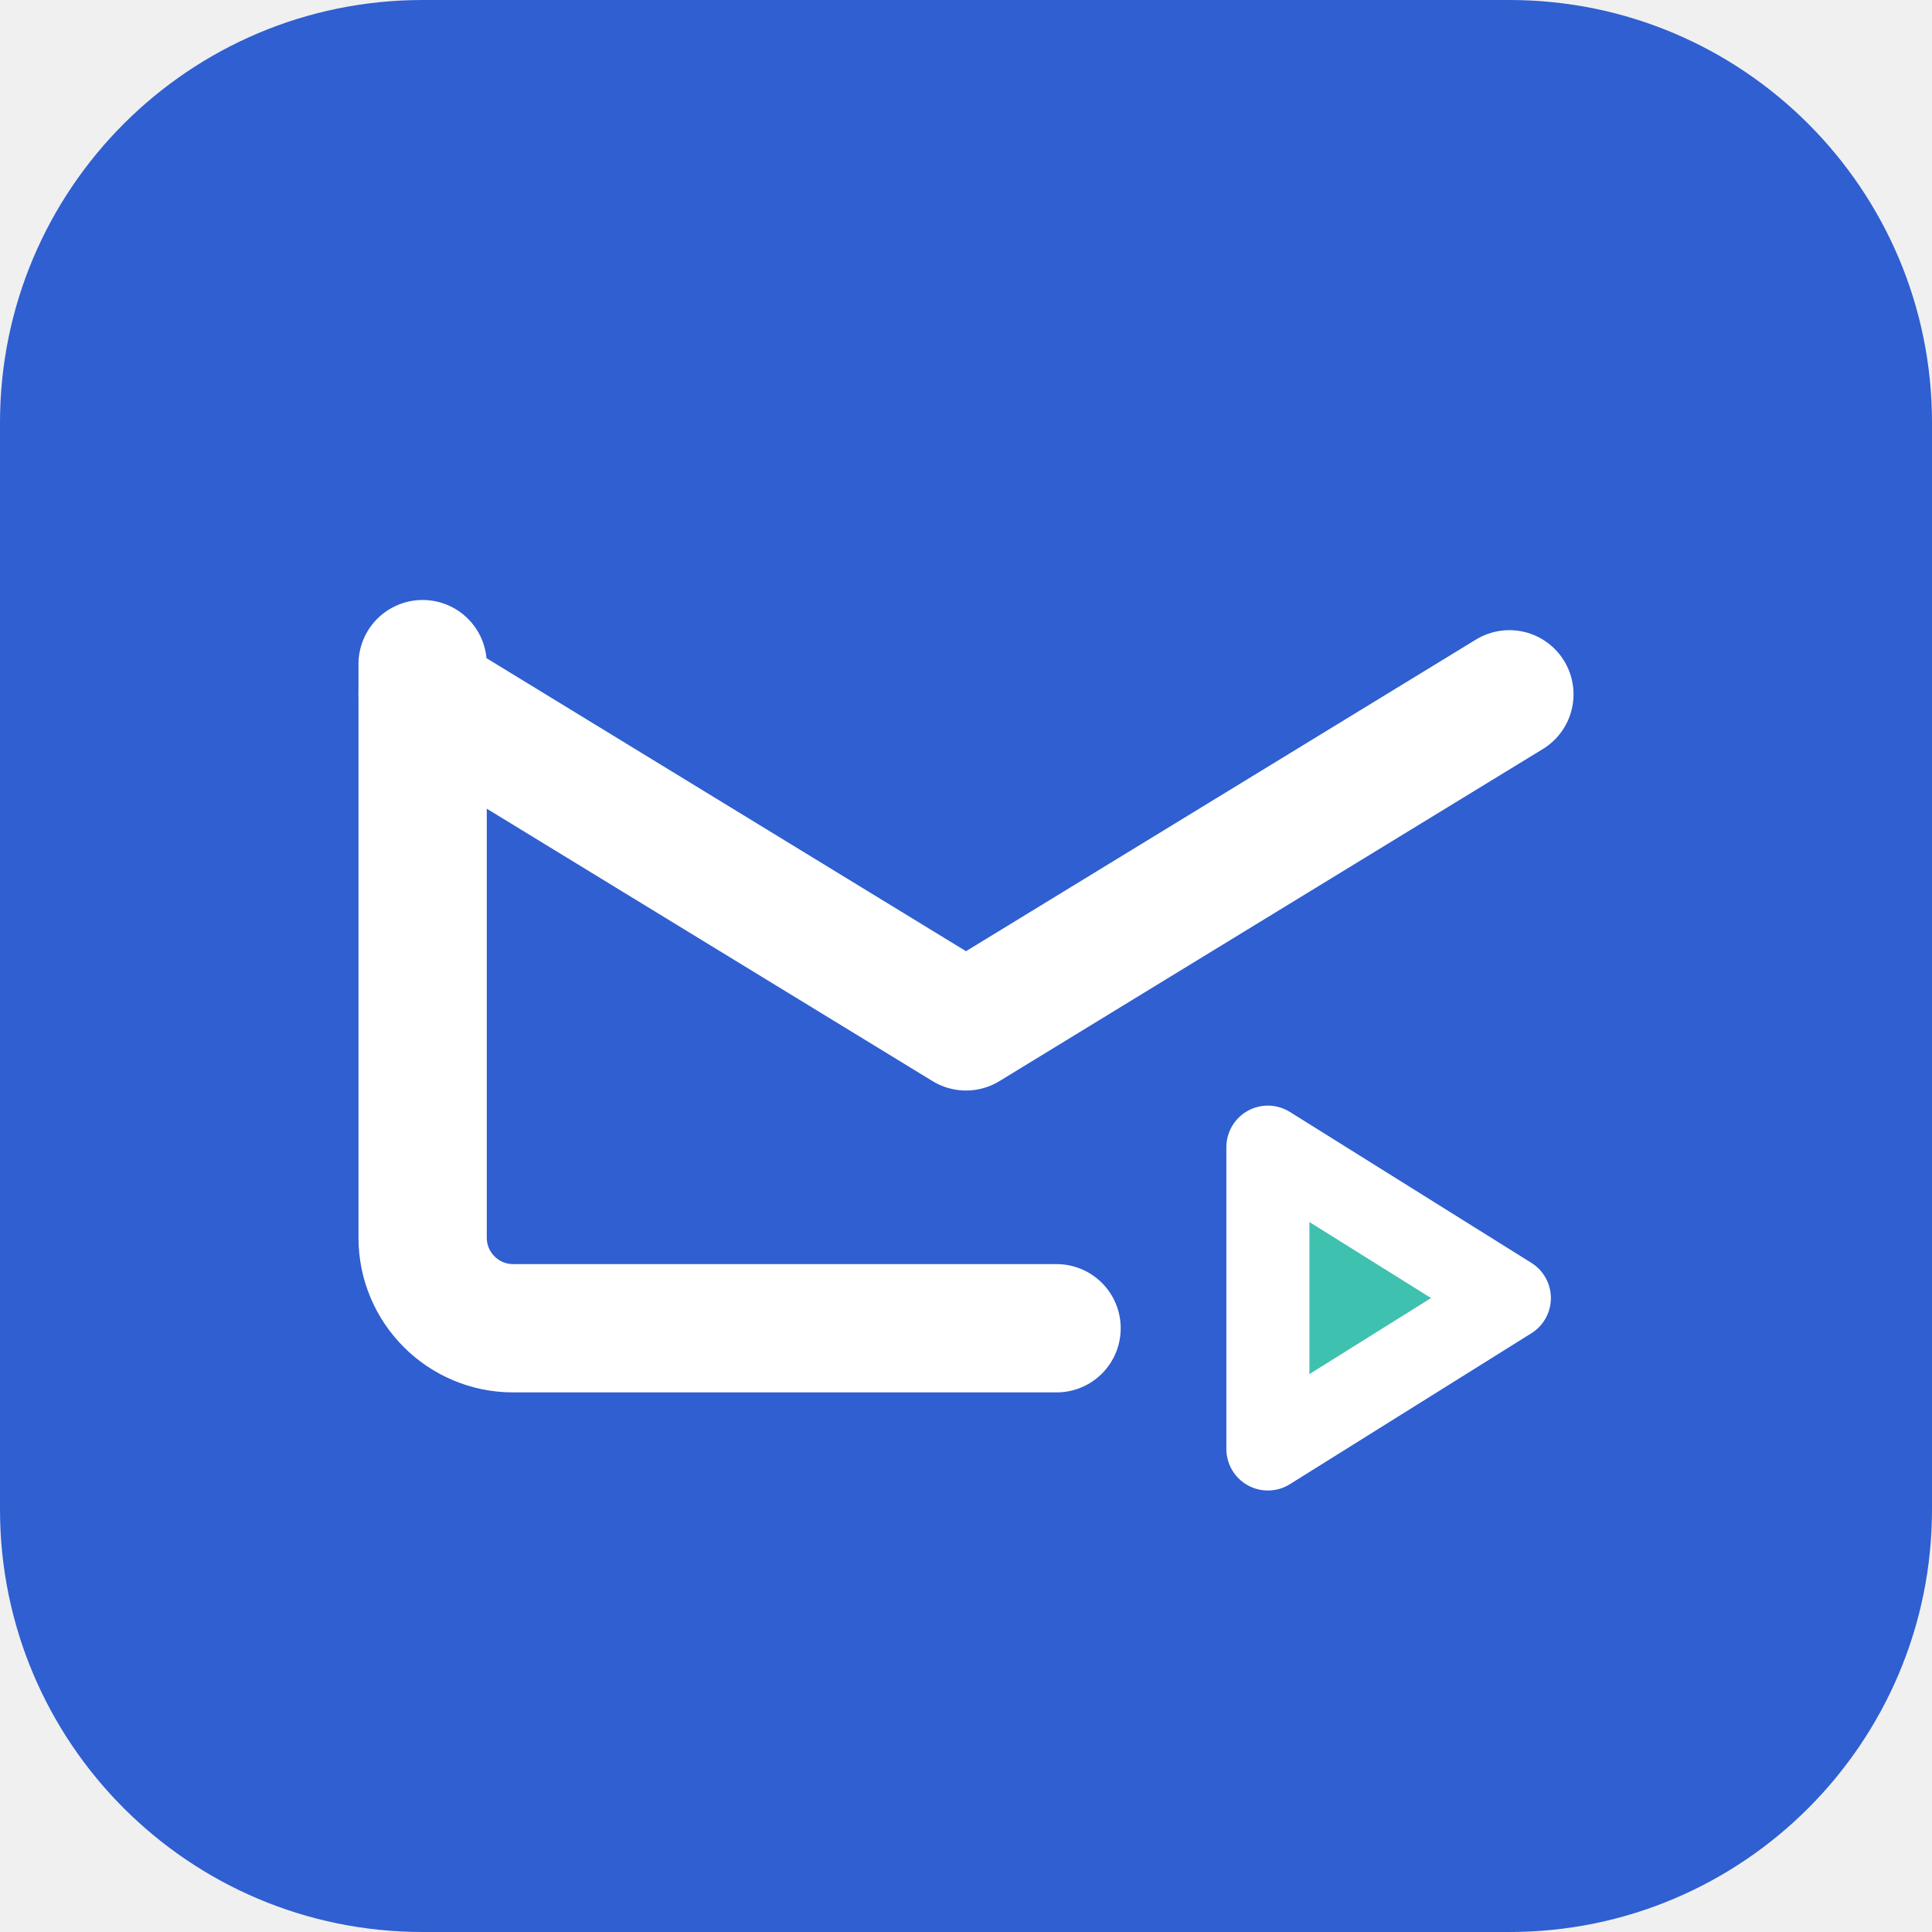
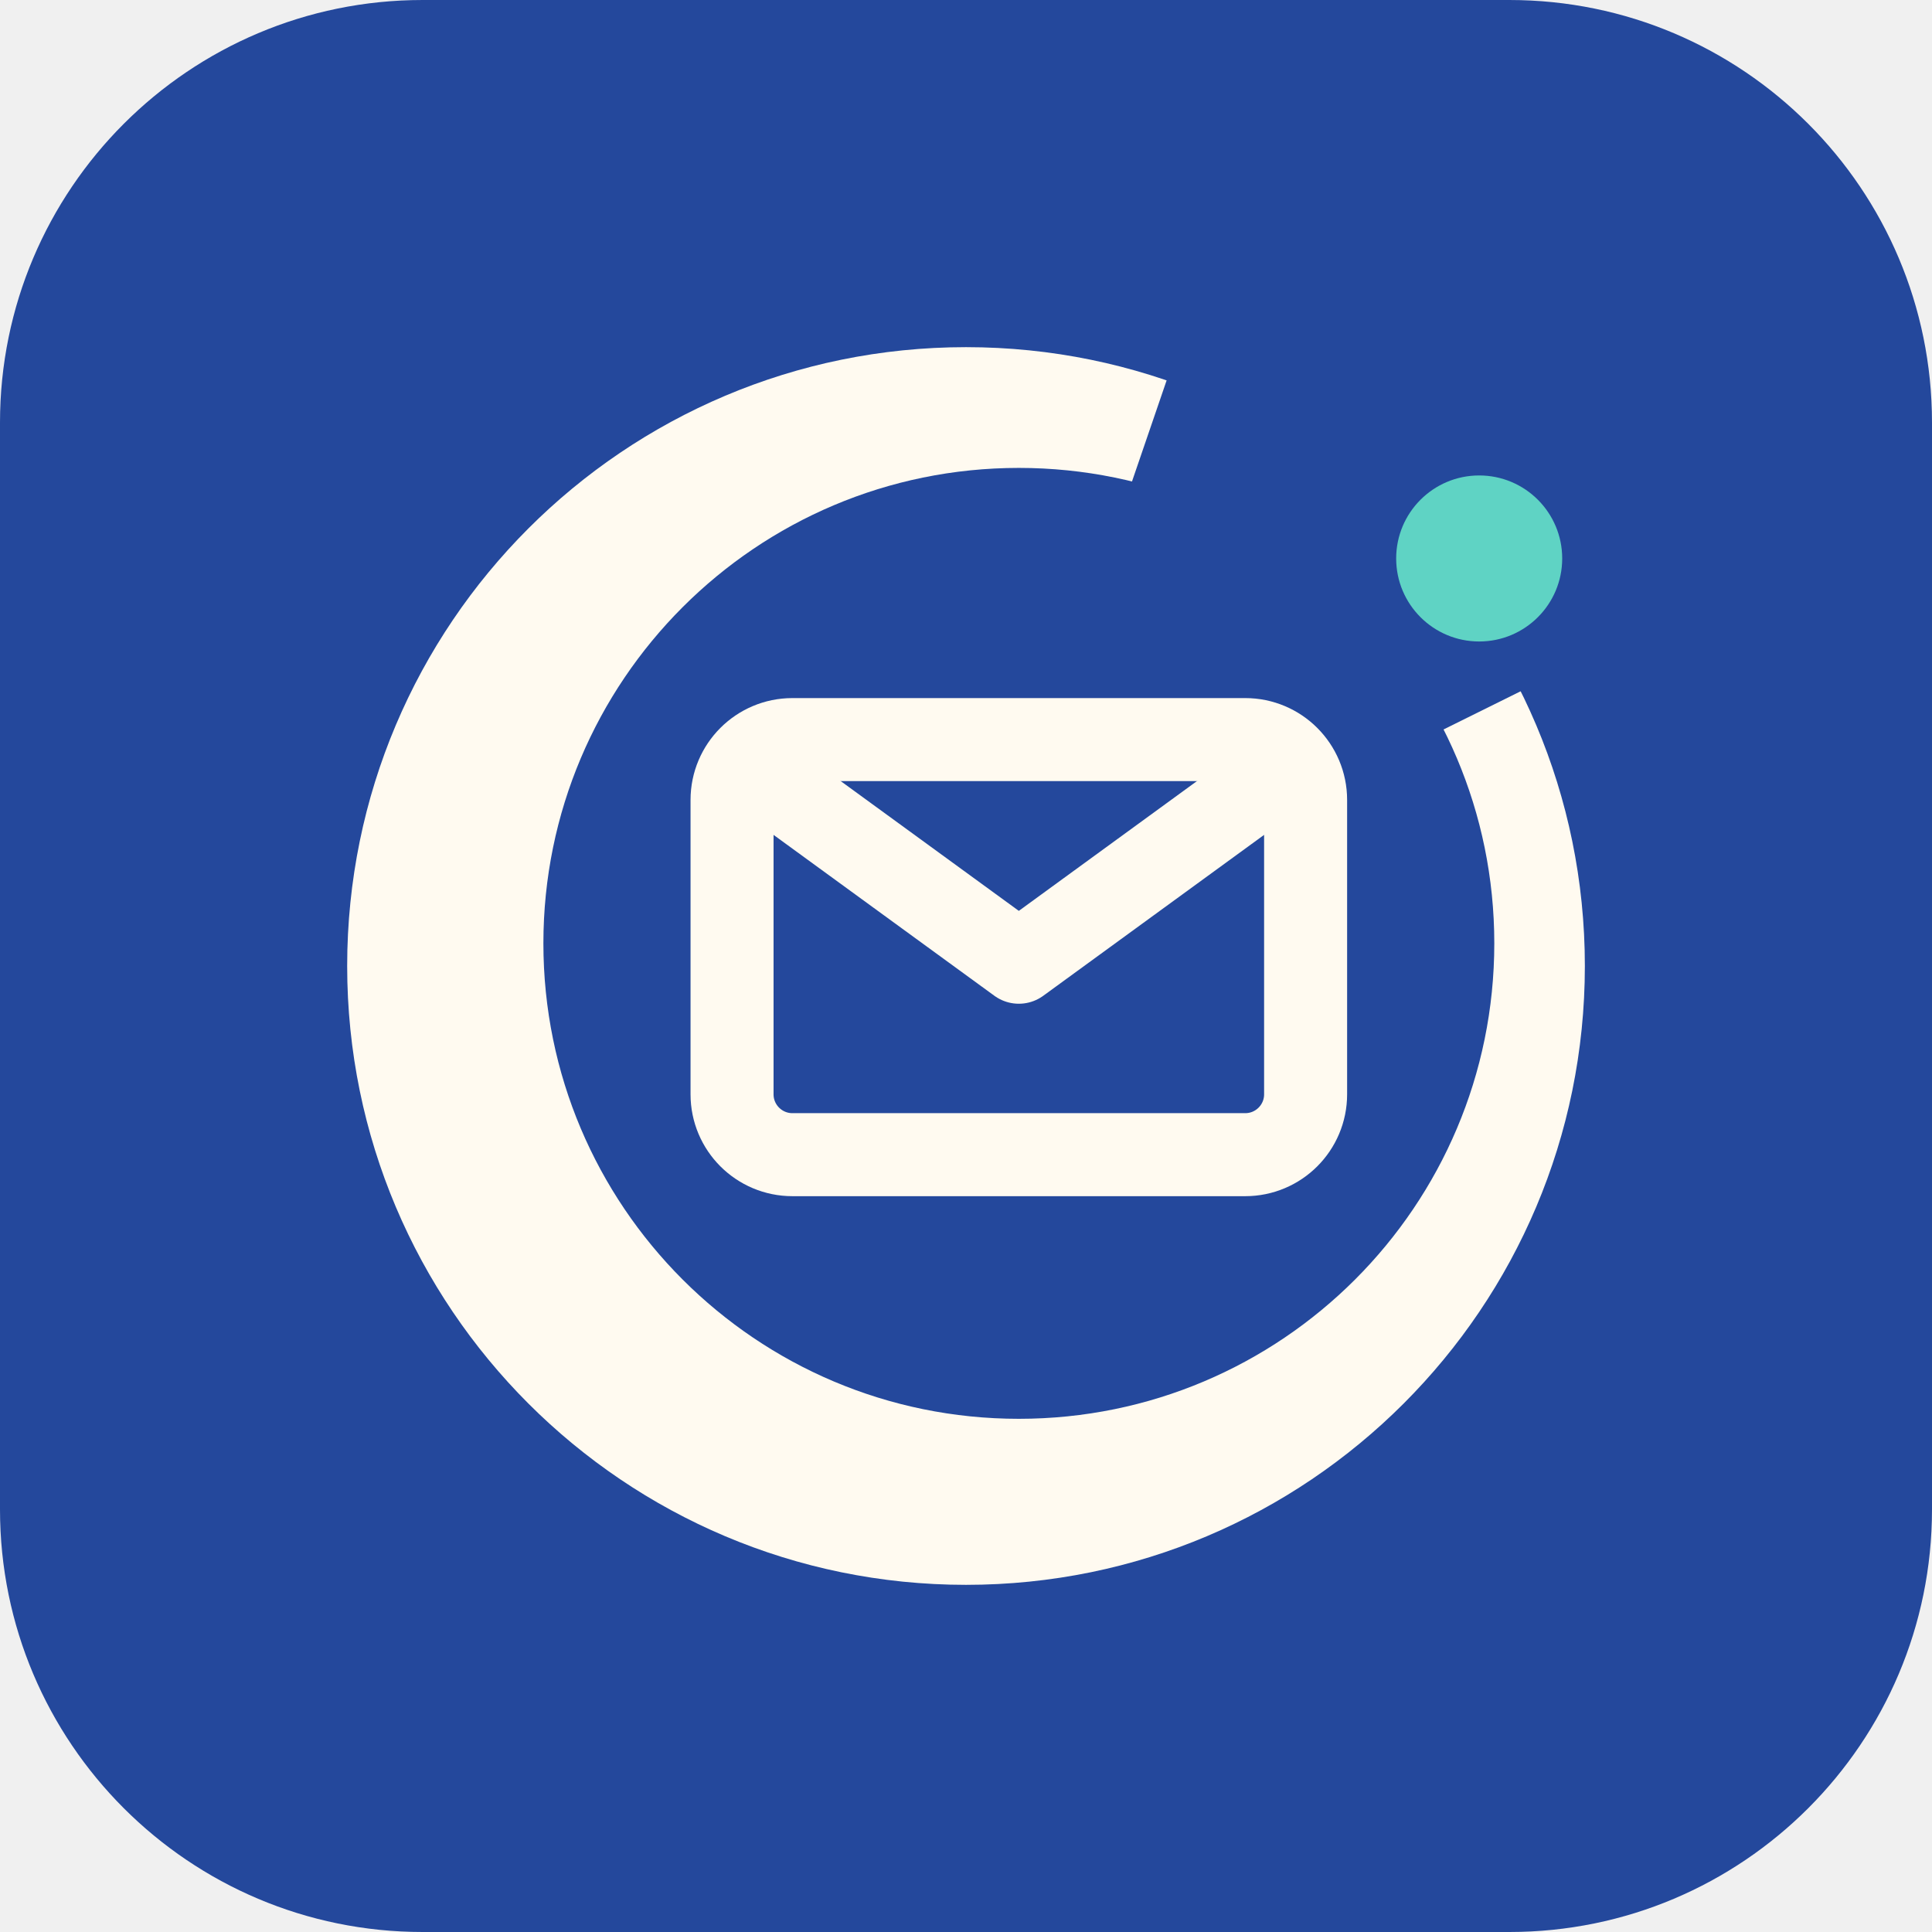
- <svg xmlns="http://www.w3.org/2000/svg" viewBox="0 0 512 512">
-   <rect width="512" height="512" rx="112" fill="#2f5fd0" />
-   <path d="M112 184 256 272l144-88" fill="none" stroke="#fff" stroke-width="34" stroke-linecap="round" stroke-linejoin="round" />
-   <path d="M112 176v152a24 24 0 0 0 24 24h144" fill="none" stroke="#fff" stroke-width="34" stroke-linecap="round" />
-   <path d="m336 304 64 40-64 40z" fill="#3fc1b0" stroke="#fff" stroke-width="22" stroke-linejoin="round" />
+ <svg xmlns="http://www.w3.org/2000/svg" width="512" height="512" viewBox="0 0 512 512">
+   <defs>
+     <mask id="lift">
+       <rect width="512" height="512" fill="#fff" />
+       <path d="M256 256 L330 40 L470 40 L470 150 Z" fill="#000" />
+     </mask>
+   </defs>
+   <rect width="512" height="512" rx="112" fill="#24489c" />
+   <g transform="translate(0 0) scale(1)">
+     <path mask="url(#lift)" fill-rule="evenodd" fill="#fffaf0" d="M256 92a164 164 0 1 0 0.01 0Z M270 124a126 126 0 1 0 0.01 0Z" />
+     <rect x="194" y="196" width="152" height="110" rx="16" fill="none" stroke="#fffaf0" stroke-width="22" />
+     <path d="M200 204 L270 255 L340 204" fill="none" stroke="#fffaf0" stroke-width="22" stroke-linecap="round" stroke-linejoin="round" />
+     <circle cx="392" cy="148" r="22" fill="#5fd3c4" />
+   </g>
</svg>
